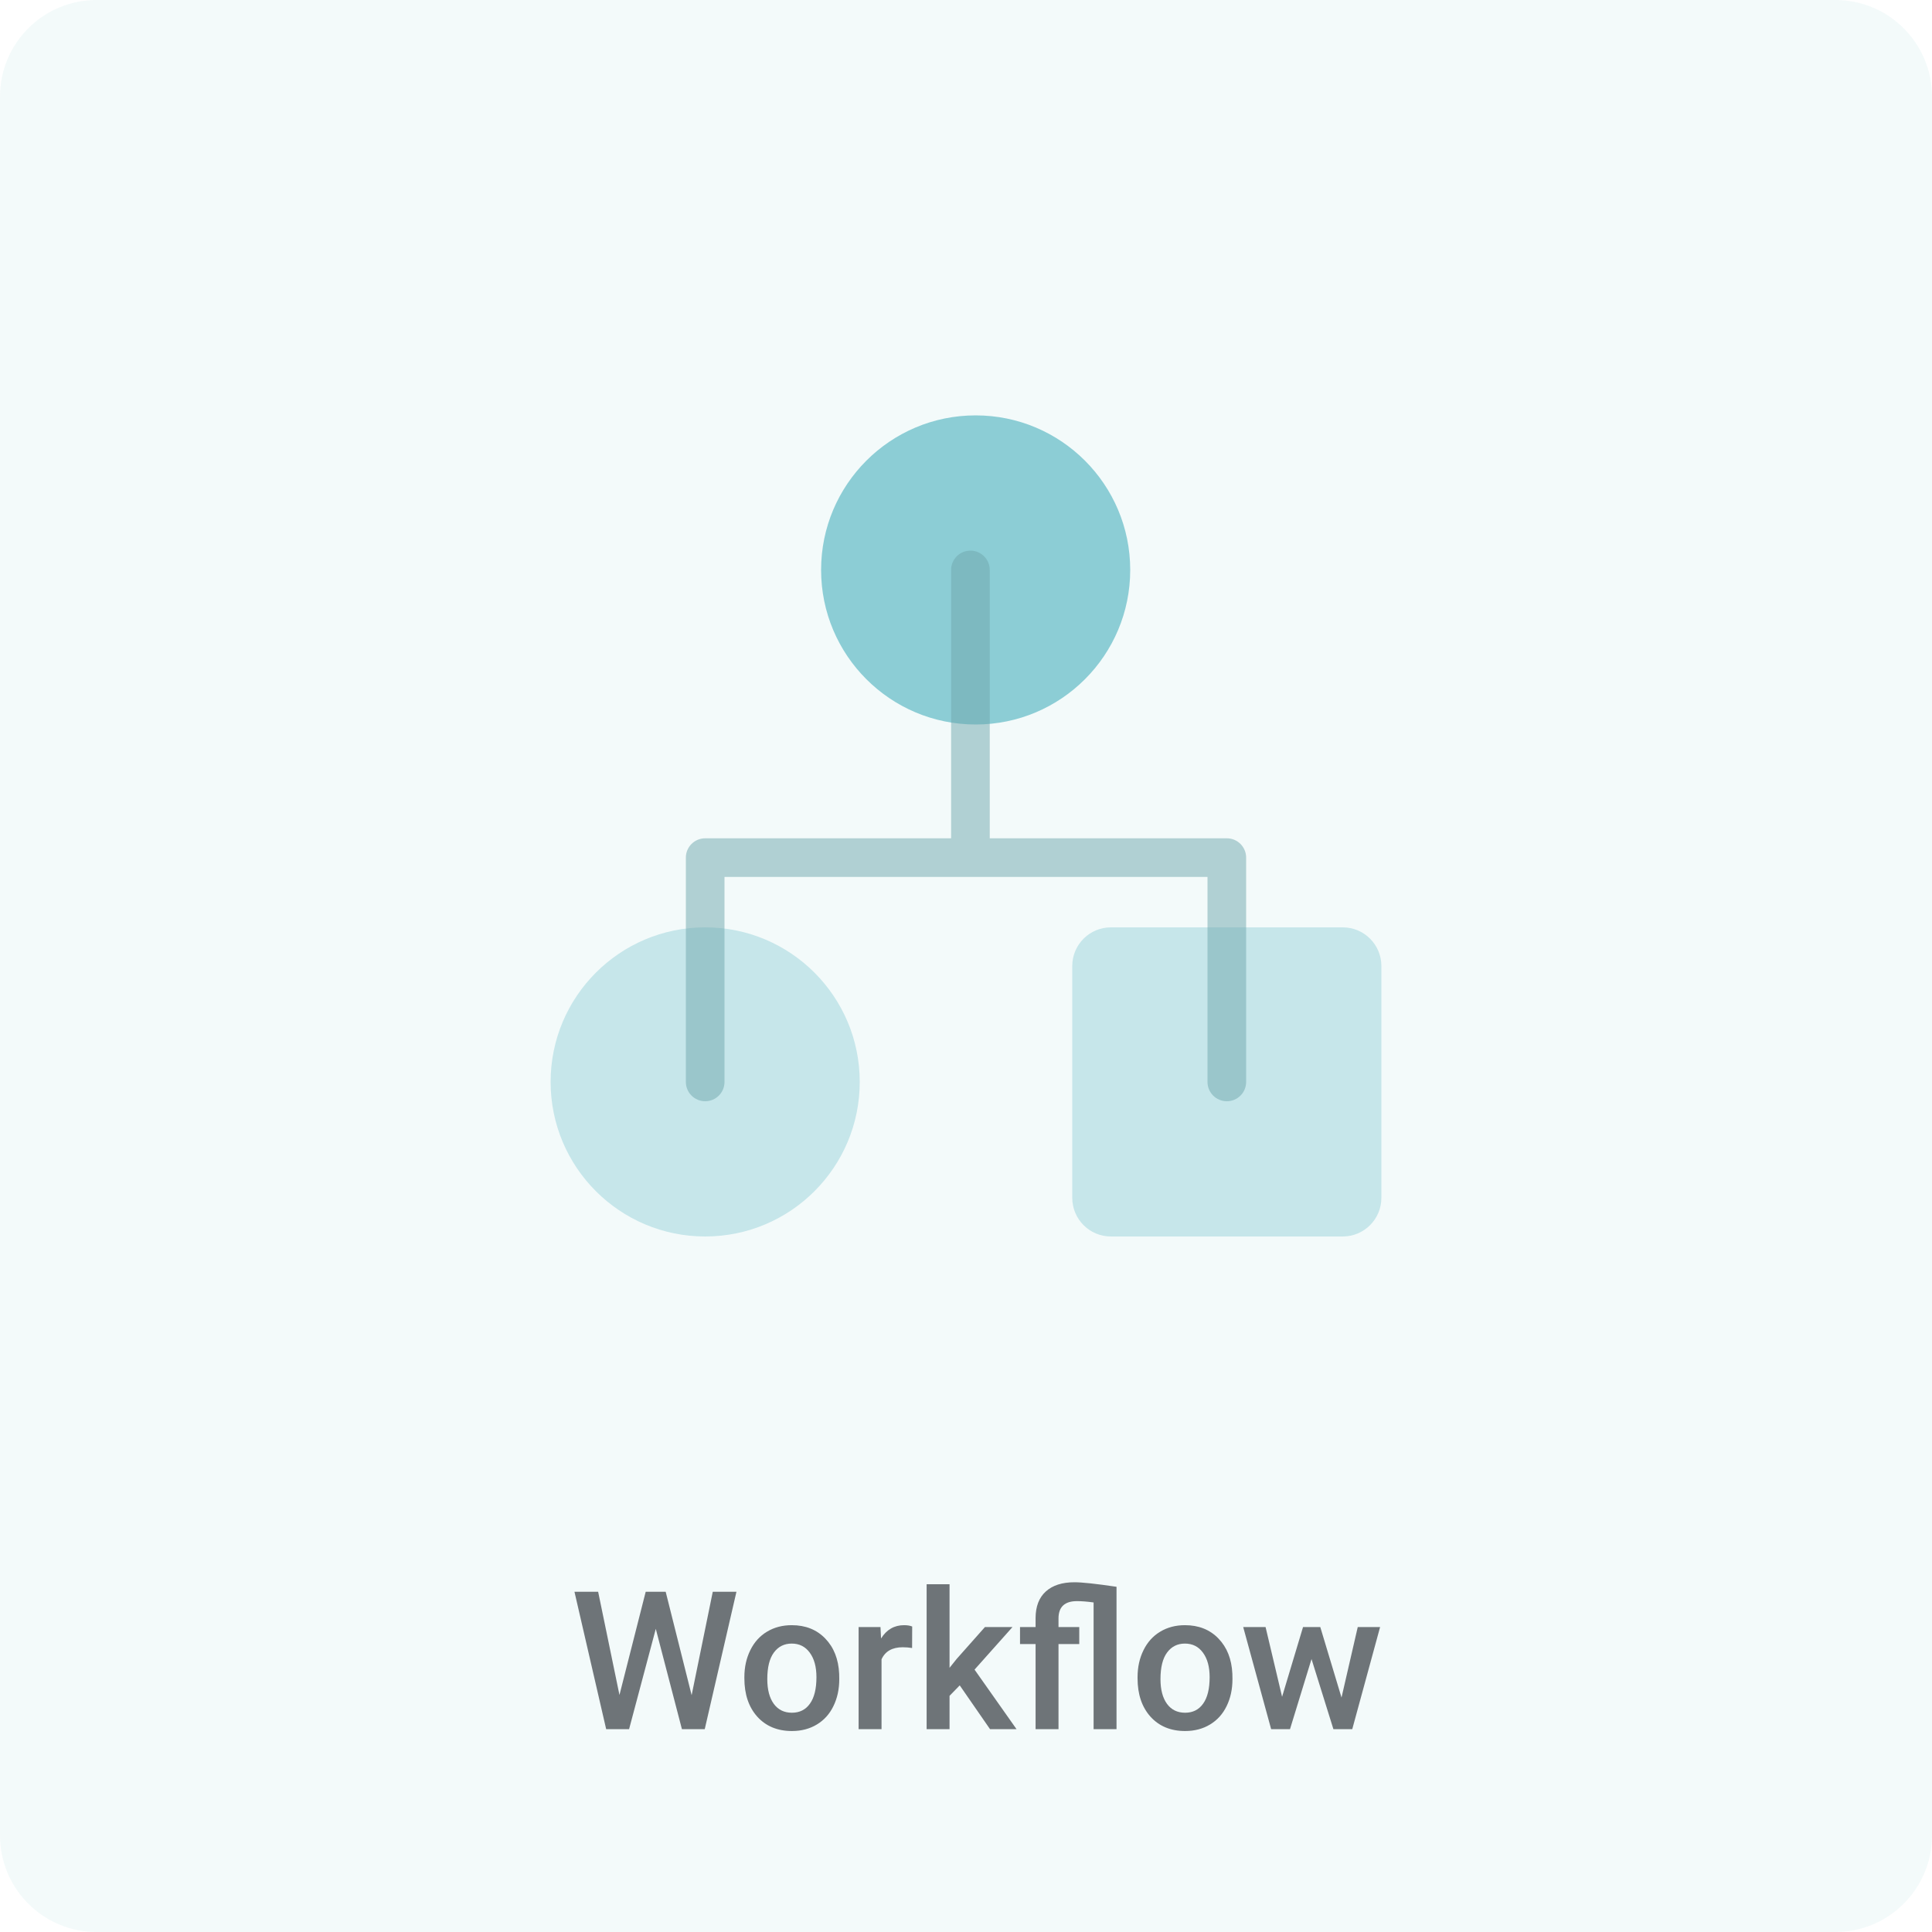
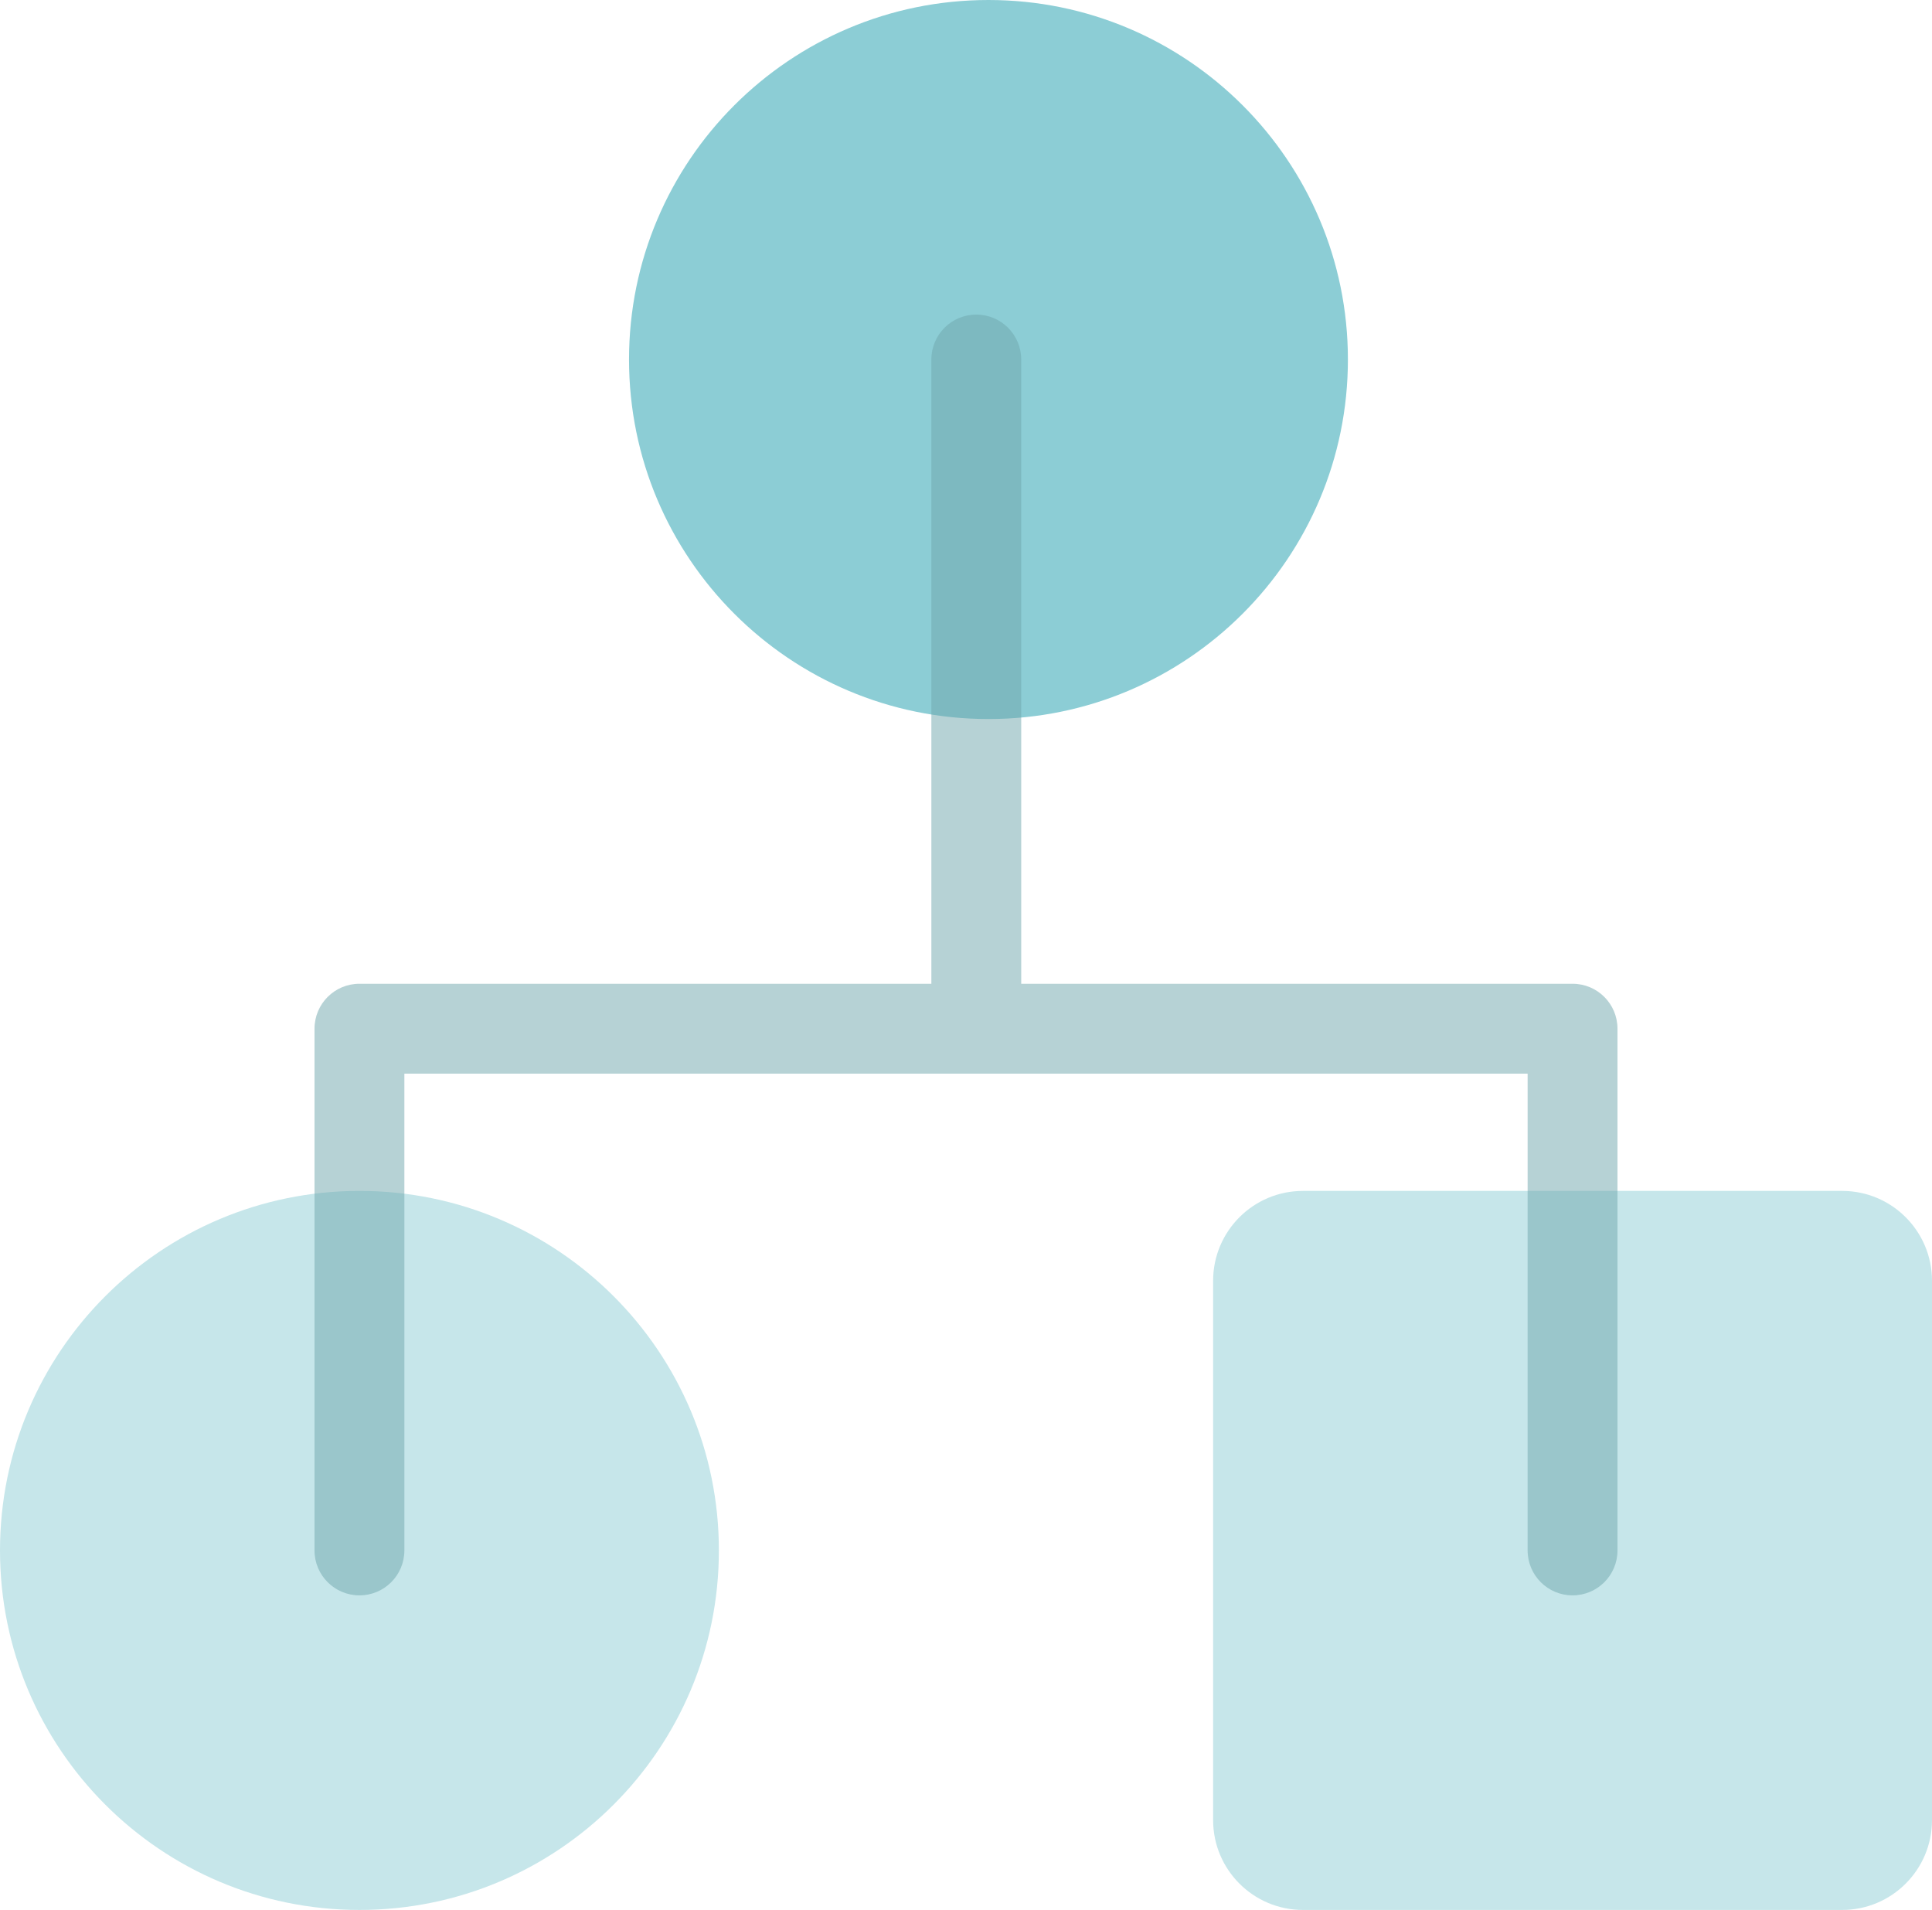
- <svg xmlns="http://www.w3.org/2000/svg" width="200" height="200" viewBox="0 0 200 200" fill="none">
-   <rect width="200" height="200" rx="10" fill="#C6E6EA" fill-opacity="0.2" />
-   <circle cx="101" cy="59" r="16" fill="#8CCDD5" />
-   <rect x="111" y="96" width="32" height="32" rx="4" fill="#C6E6EA" />
-   <circle cx="73" cy="112" r="16" fill="#C6E6EA" />
-   <path d="M71 112C71 113.105 71.895 114 73 114C74.105 114 75 113.105 75 112H71ZM73 88.781V86.781C71.895 86.781 71 87.676 71 88.781H73ZM127 88.781H129C129 87.676 128.105 86.781 127 86.781V88.781ZM125 112C125 113.105 125.895 114 127 114C128.105 114 129 113.105 129 112H125ZM98.458 88.276C98.458 89.381 99.353 90.276 100.458 90.276C101.562 90.276 102.458 89.381 102.458 88.276H98.458ZM102.458 59C102.458 57.895 101.562 57 100.458 57C99.353 57 98.458 57.895 98.458 59H102.458ZM75 112V88.781H71V112H75ZM73 90.781H127V86.781H73V90.781ZM125 88.781V112H129V88.781H125ZM102.458 88.276V59H98.458V88.276H102.458Z" fill="#6FA6AD" fill-opacity="0.5" />
-   <path d="M71.598 175.484L73.785 164.781H76.236L72.955 179H70.592L67.887 168.619L65.123 179H62.75L59.469 164.781H61.92L64.127 175.465L66.842 164.781H68.912L71.598 175.484ZM77.057 173.619C77.057 172.584 77.262 171.653 77.672 170.826C78.082 169.993 78.658 169.355 79.4 168.912C80.143 168.463 80.995 168.238 81.959 168.238C83.385 168.238 84.54 168.697 85.426 169.615C86.318 170.533 86.799 171.751 86.871 173.268L86.881 173.824C86.881 174.866 86.679 175.797 86.275 176.617C85.878 177.438 85.305 178.072 84.557 178.521C83.814 178.971 82.955 179.195 81.978 179.195C80.488 179.195 79.293 178.701 78.394 177.711C77.503 176.715 77.057 175.39 77.057 173.736V173.619ZM79.43 173.824C79.43 174.911 79.654 175.764 80.103 176.383C80.553 176.995 81.178 177.301 81.978 177.301C82.779 177.301 83.401 176.988 83.844 176.363C84.293 175.738 84.518 174.824 84.518 173.619C84.518 172.551 84.287 171.705 83.824 171.08C83.368 170.455 82.747 170.143 81.959 170.143C81.184 170.143 80.569 170.452 80.113 171.07C79.658 171.682 79.43 172.6 79.43 173.824ZM94.42 170.602C94.107 170.549 93.785 170.523 93.453 170.523C92.366 170.523 91.633 170.94 91.256 171.773V179H88.883V168.434H91.148L91.207 169.615C91.78 168.697 92.574 168.238 93.59 168.238C93.928 168.238 94.208 168.284 94.43 168.375L94.42 170.602ZM99.352 174.469L98.297 175.553V179H95.924V164H98.297V172.652L99.039 171.725L101.959 168.434H104.811L100.885 172.838L105.23 179H102.486L99.352 174.469ZM113.209 165.885C112.545 165.794 111.972 165.748 111.49 165.748C110.214 165.748 109.576 166.347 109.576 167.545V168.434H111.725V170.191H109.576V179H107.203V170.191H105.592V168.434H107.203V167.486C107.21 166.295 107.561 165.383 108.258 164.752C108.961 164.114 109.951 163.795 111.227 163.795C112.021 163.795 113.473 163.951 115.582 164.264V179H113.209V165.885ZM117.76 173.619C117.76 172.584 117.965 171.653 118.375 170.826C118.785 169.993 119.361 169.355 120.104 168.912C120.846 168.463 121.699 168.238 122.662 168.238C124.088 168.238 125.243 168.697 126.129 169.615C127.021 170.533 127.503 171.751 127.574 173.268L127.584 173.824C127.584 174.866 127.382 175.797 126.979 176.617C126.581 177.438 126.008 178.072 125.26 178.521C124.518 178.971 123.658 179.195 122.682 179.195C121.191 179.195 119.996 178.701 119.098 177.711C118.206 176.715 117.76 175.39 117.76 173.736V173.619ZM120.133 173.824C120.133 174.911 120.357 175.764 120.807 176.383C121.256 176.995 121.881 177.301 122.682 177.301C123.482 177.301 124.104 176.988 124.547 176.363C124.996 175.738 125.221 174.824 125.221 173.619C125.221 172.551 124.99 171.705 124.527 171.08C124.072 170.455 123.45 170.143 122.662 170.143C121.887 170.143 121.272 170.452 120.816 171.07C120.361 171.682 120.133 172.6 120.133 173.824ZM138.873 175.729L140.553 168.434H142.867L139.986 179H138.033L135.768 171.744L133.541 179H131.588L128.697 168.434H131.012L132.721 175.65L134.889 168.434H136.676L138.873 175.729Z" fill="#6E7478" />
+ <svg xmlns="http://www.w3.org/2000/svg" width="86" height="85" viewBox="0 0 86 85" fill="none">
+   <circle cx="44" cy="16" r="16" fill="#8CCDD5" />
+   <rect x="54" y="53" width="32" height="32" rx="4" fill="#C6E6EA" />
+   <circle cx="16" cy="69" r="16" fill="#C6E6EA" />
+   <path d="M14 69C14 70.105 14.895 71 16 71C17.105 71 18 70.105 18 69H14ZM16 45.781V43.781C14.895 43.781 14 44.676 14 45.781H16ZM70 45.781H72C72 44.676 71.105 43.781 70 43.781V45.781ZM68 69C68 70.105 68.895 71 70 71C71.105 71 72 70.105 72 69H68ZM41.458 45.276C41.458 46.381 42.353 47.276 43.458 47.276C44.562 47.276 45.458 46.381 45.458 45.276H41.458ZM45.458 16C45.458 14.895 44.562 14 43.458 14C42.353 14 41.458 14.895 41.458 16H45.458ZM18 69V45.781H14V69H18ZM16 47.781H70V43.781H16V47.781ZM68 45.781V69H72V45.781H68ZM45.458 45.276V16H41.458V45.276H45.458Z" fill="#6FA6AD" fill-opacity="0.5" />
</svg>
